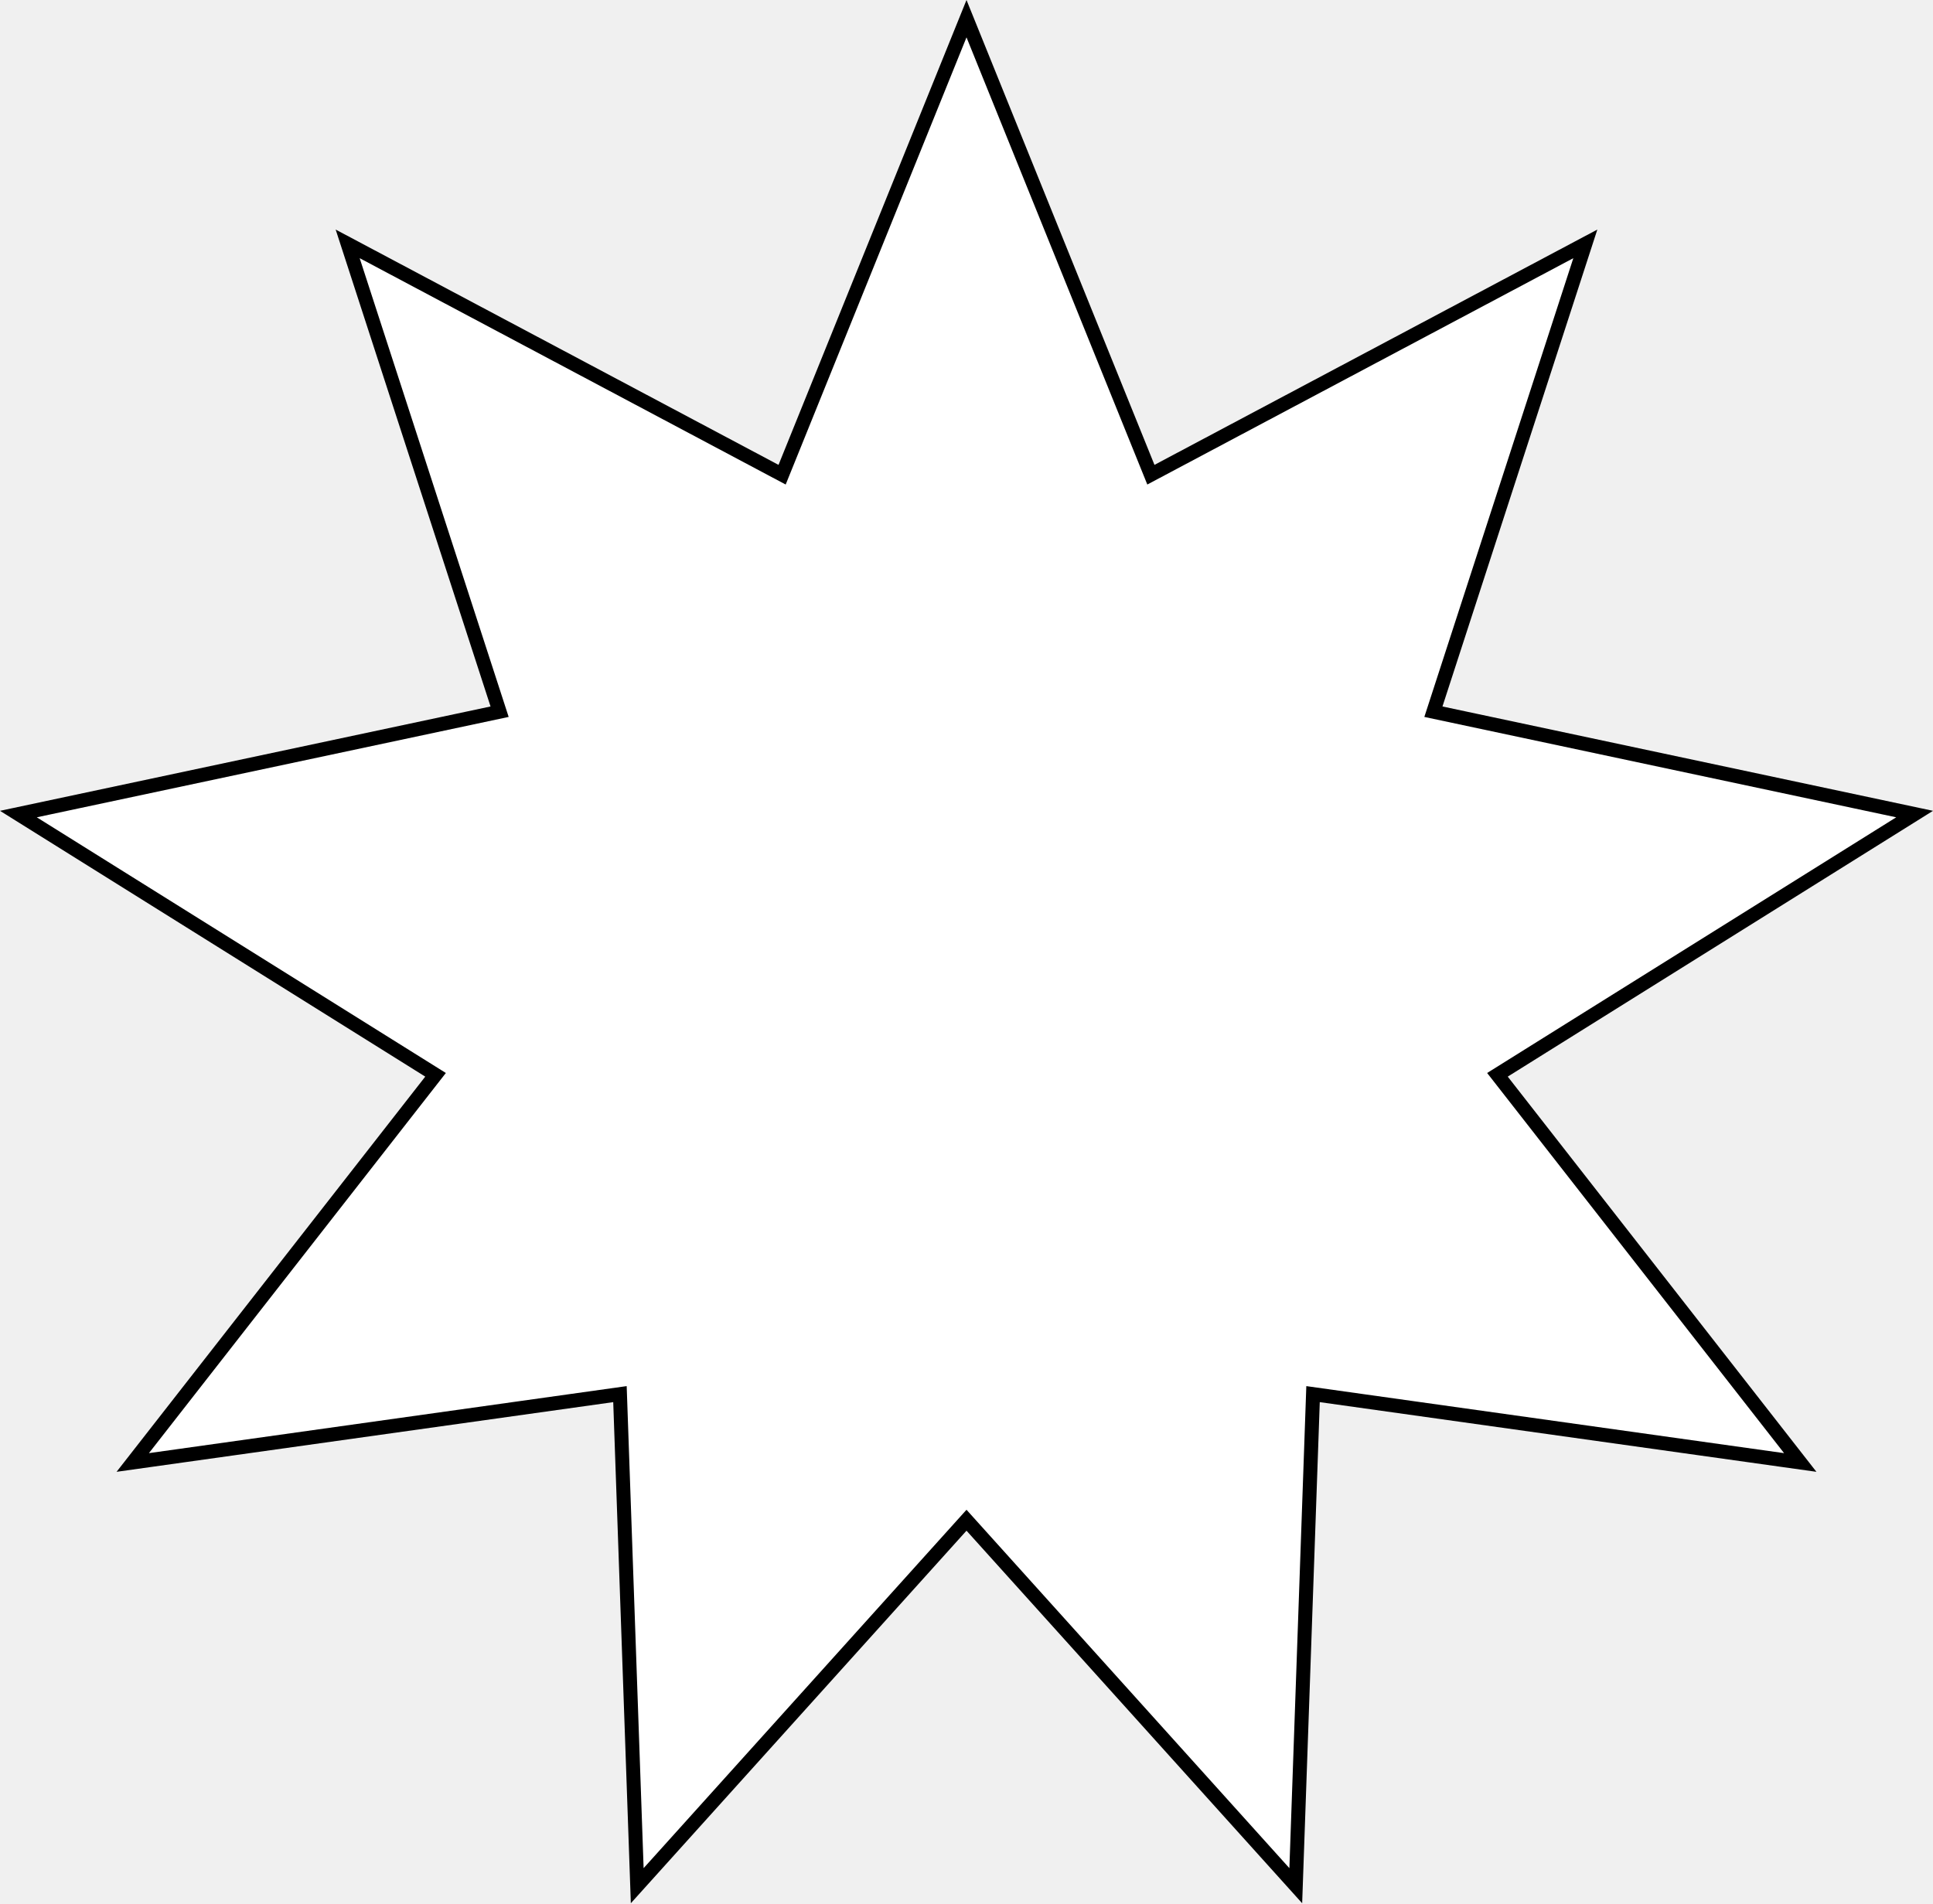
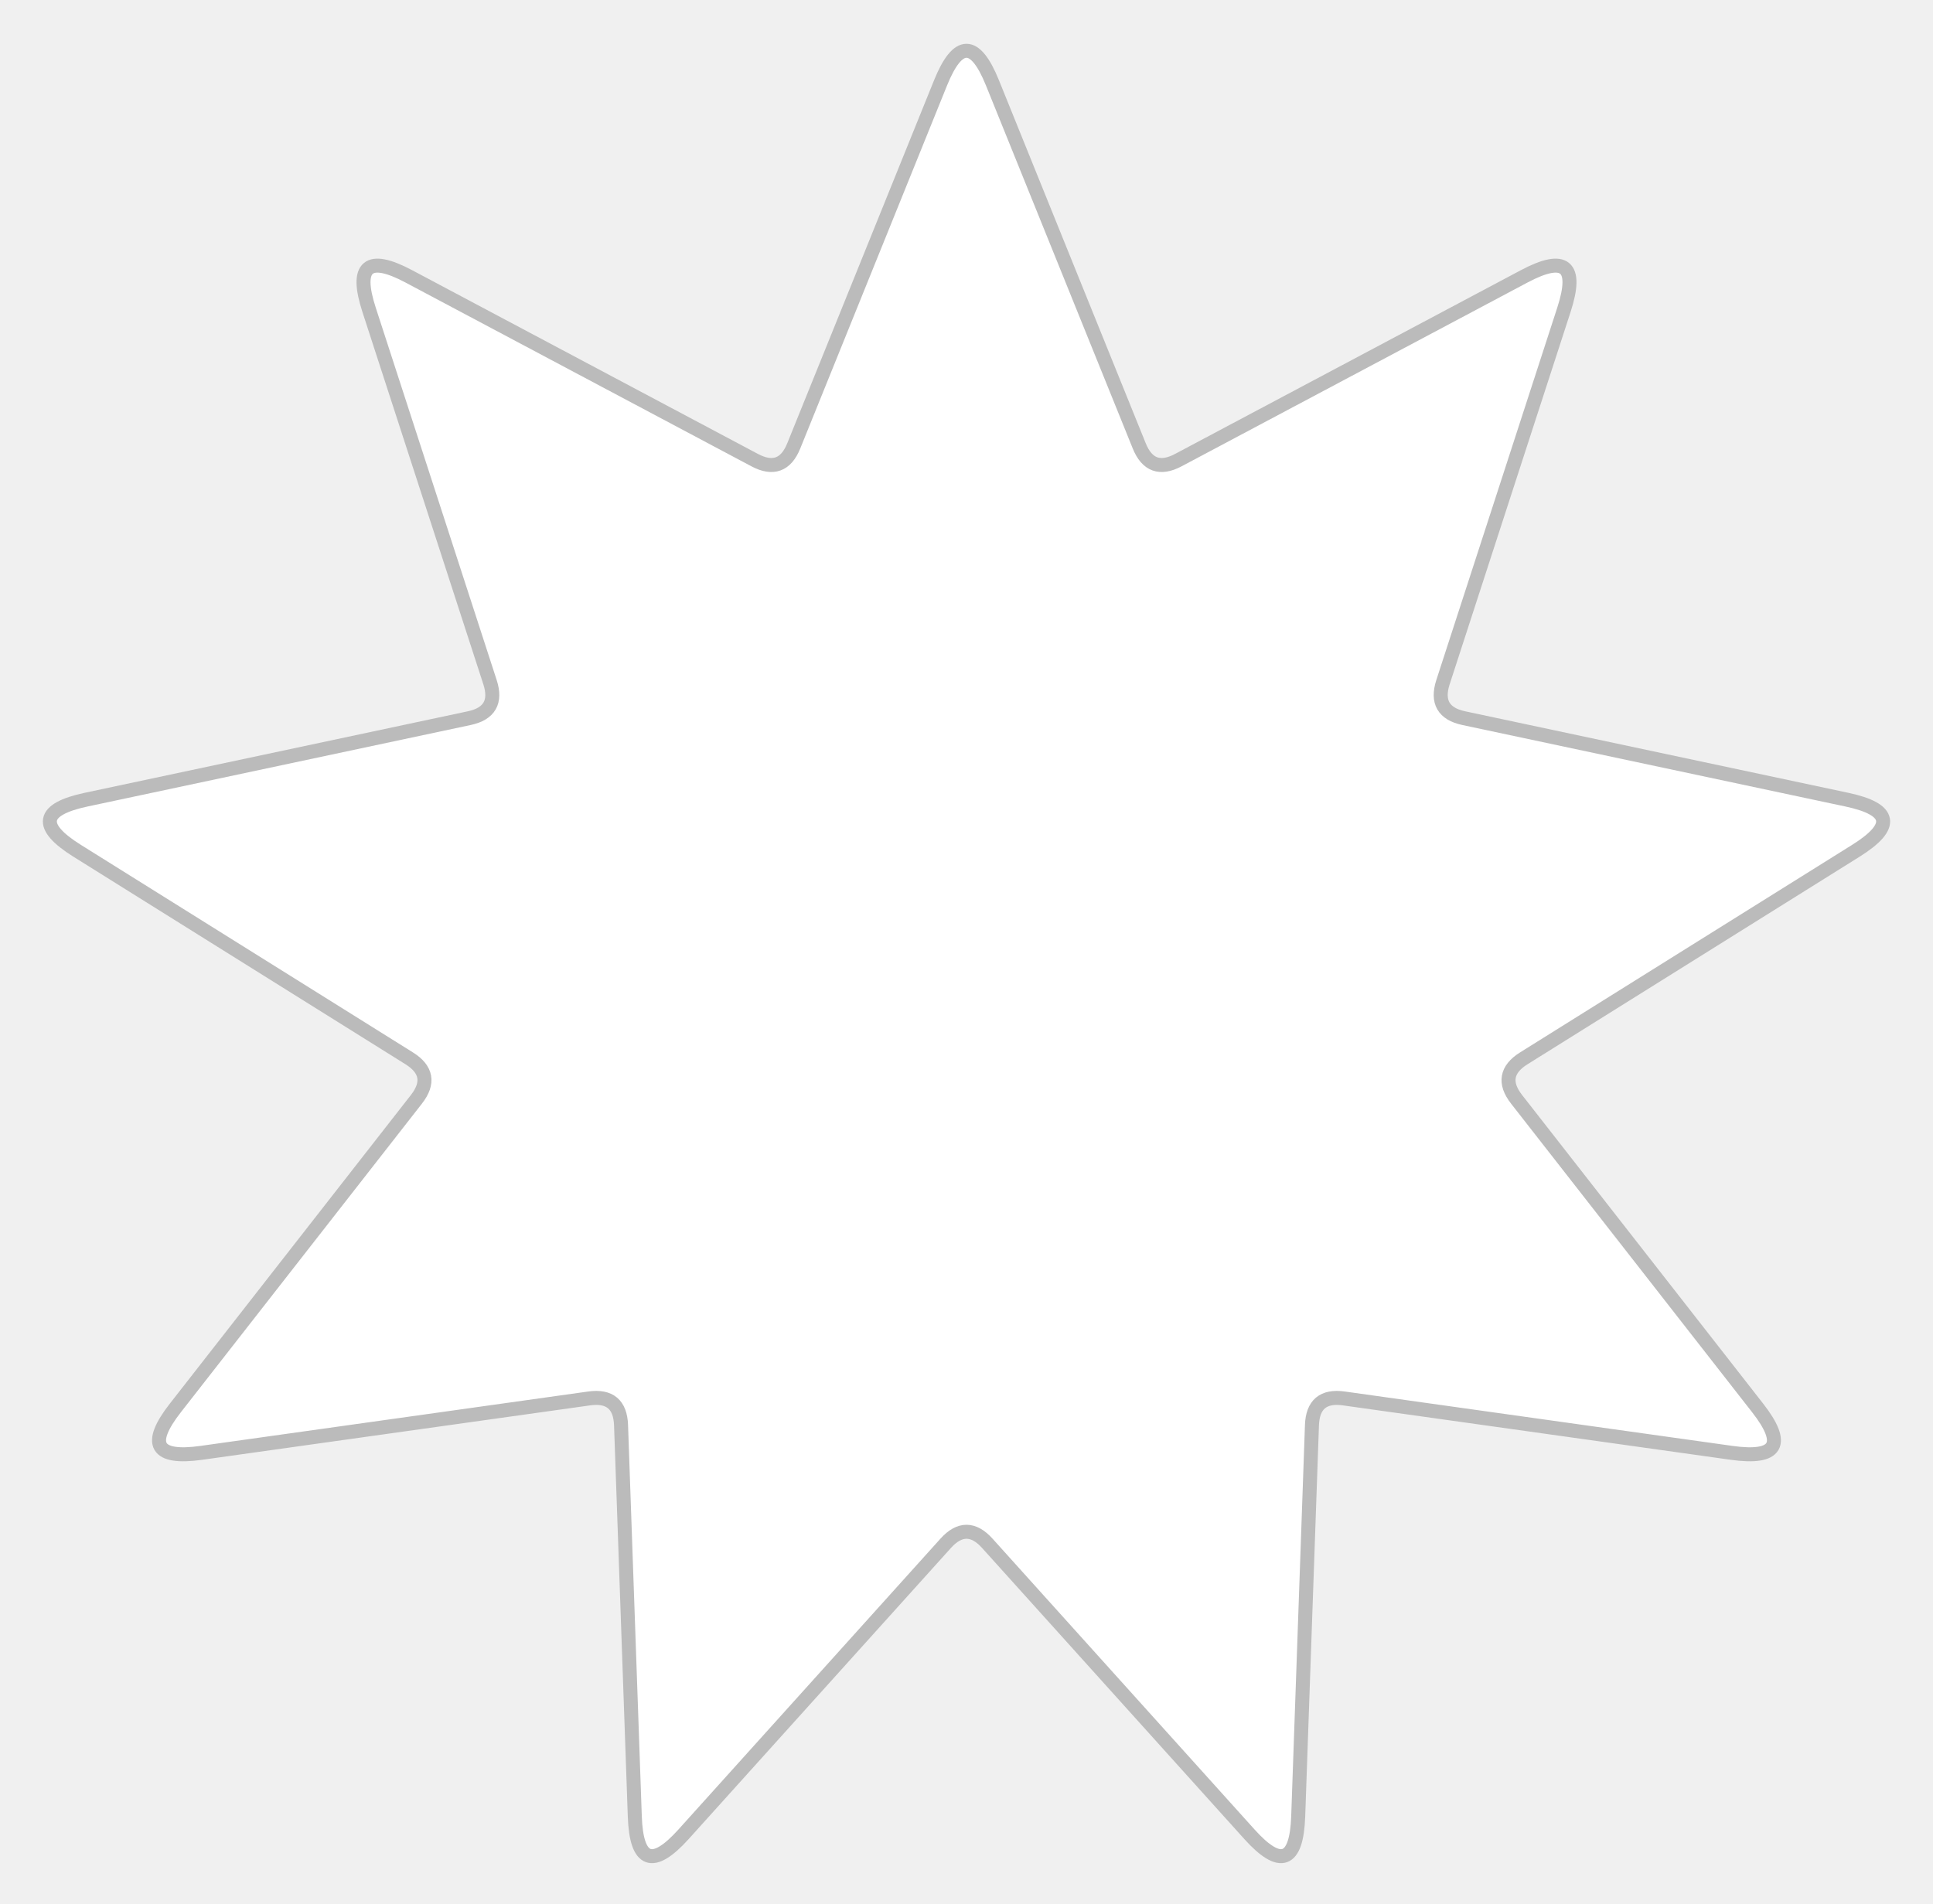
<svg xmlns="http://www.w3.org/2000/svg" viewBox="0 0 276.077 271.883" fill="none" aria-hidden="true">
-   <path d="M138.039 2.668L164.374 67.812L226.422 34.837L204.723 101.668L273.45 116.291L213.869 153.539L257.117 208.918L187.533 199.154L185.066 269.376L138.039 217.168L91.011 269.376L88.544 199.154L18.96 208.918L62.208 153.539L2.628 116.291L71.355 101.668L49.655 34.837L111.703 67.812L138.039 2.668Z" fill="#ffffff" stroke="#000000" stroke-width="2" />
+   <path d="M134.331 11.841Q138.039 2.668 141.747 11.841L162.710 63.695Q164.374 67.812 168.295 65.728L217.685 39.480Q226.422 34.837 223.366 44.248L206.094 97.444Q204.723 101.668 209.066 102.592L263.772 114.232Q273.450 116.291 265.060 121.536L217.634 151.185Q213.869 153.539 216.602 157.039L251.027 201.120Q257.117 208.918 247.319 207.543L191.930 199.771Q187.533 199.154 187.377 203.592L185.413 259.488Q185.066 269.376 178.444 262.024L141.011 220.467Q138.039 217.168 135.067 220.467L97.633 262.024Q91.011 269.376 90.664 259.488L88.700 203.592Q88.544 199.154 84.147 199.771L28.758 207.543Q18.960 208.918 25.050 201.120L59.475 157.039Q62.208 153.539 58.443 151.185L11.017 121.536Q2.628 116.291 12.305 114.232L67.011 102.592Q71.355 101.668 69.983 97.444L52.711 44.248Q49.655 34.837 58.393 39.480L107.782 65.728Q111.703 67.812 113.367 63.695Z" fill="#ffffff" stroke="#bbbbbb" stroke-width="2" stroke-linejoin="round" stroke-linecap="round" />
</svg>
